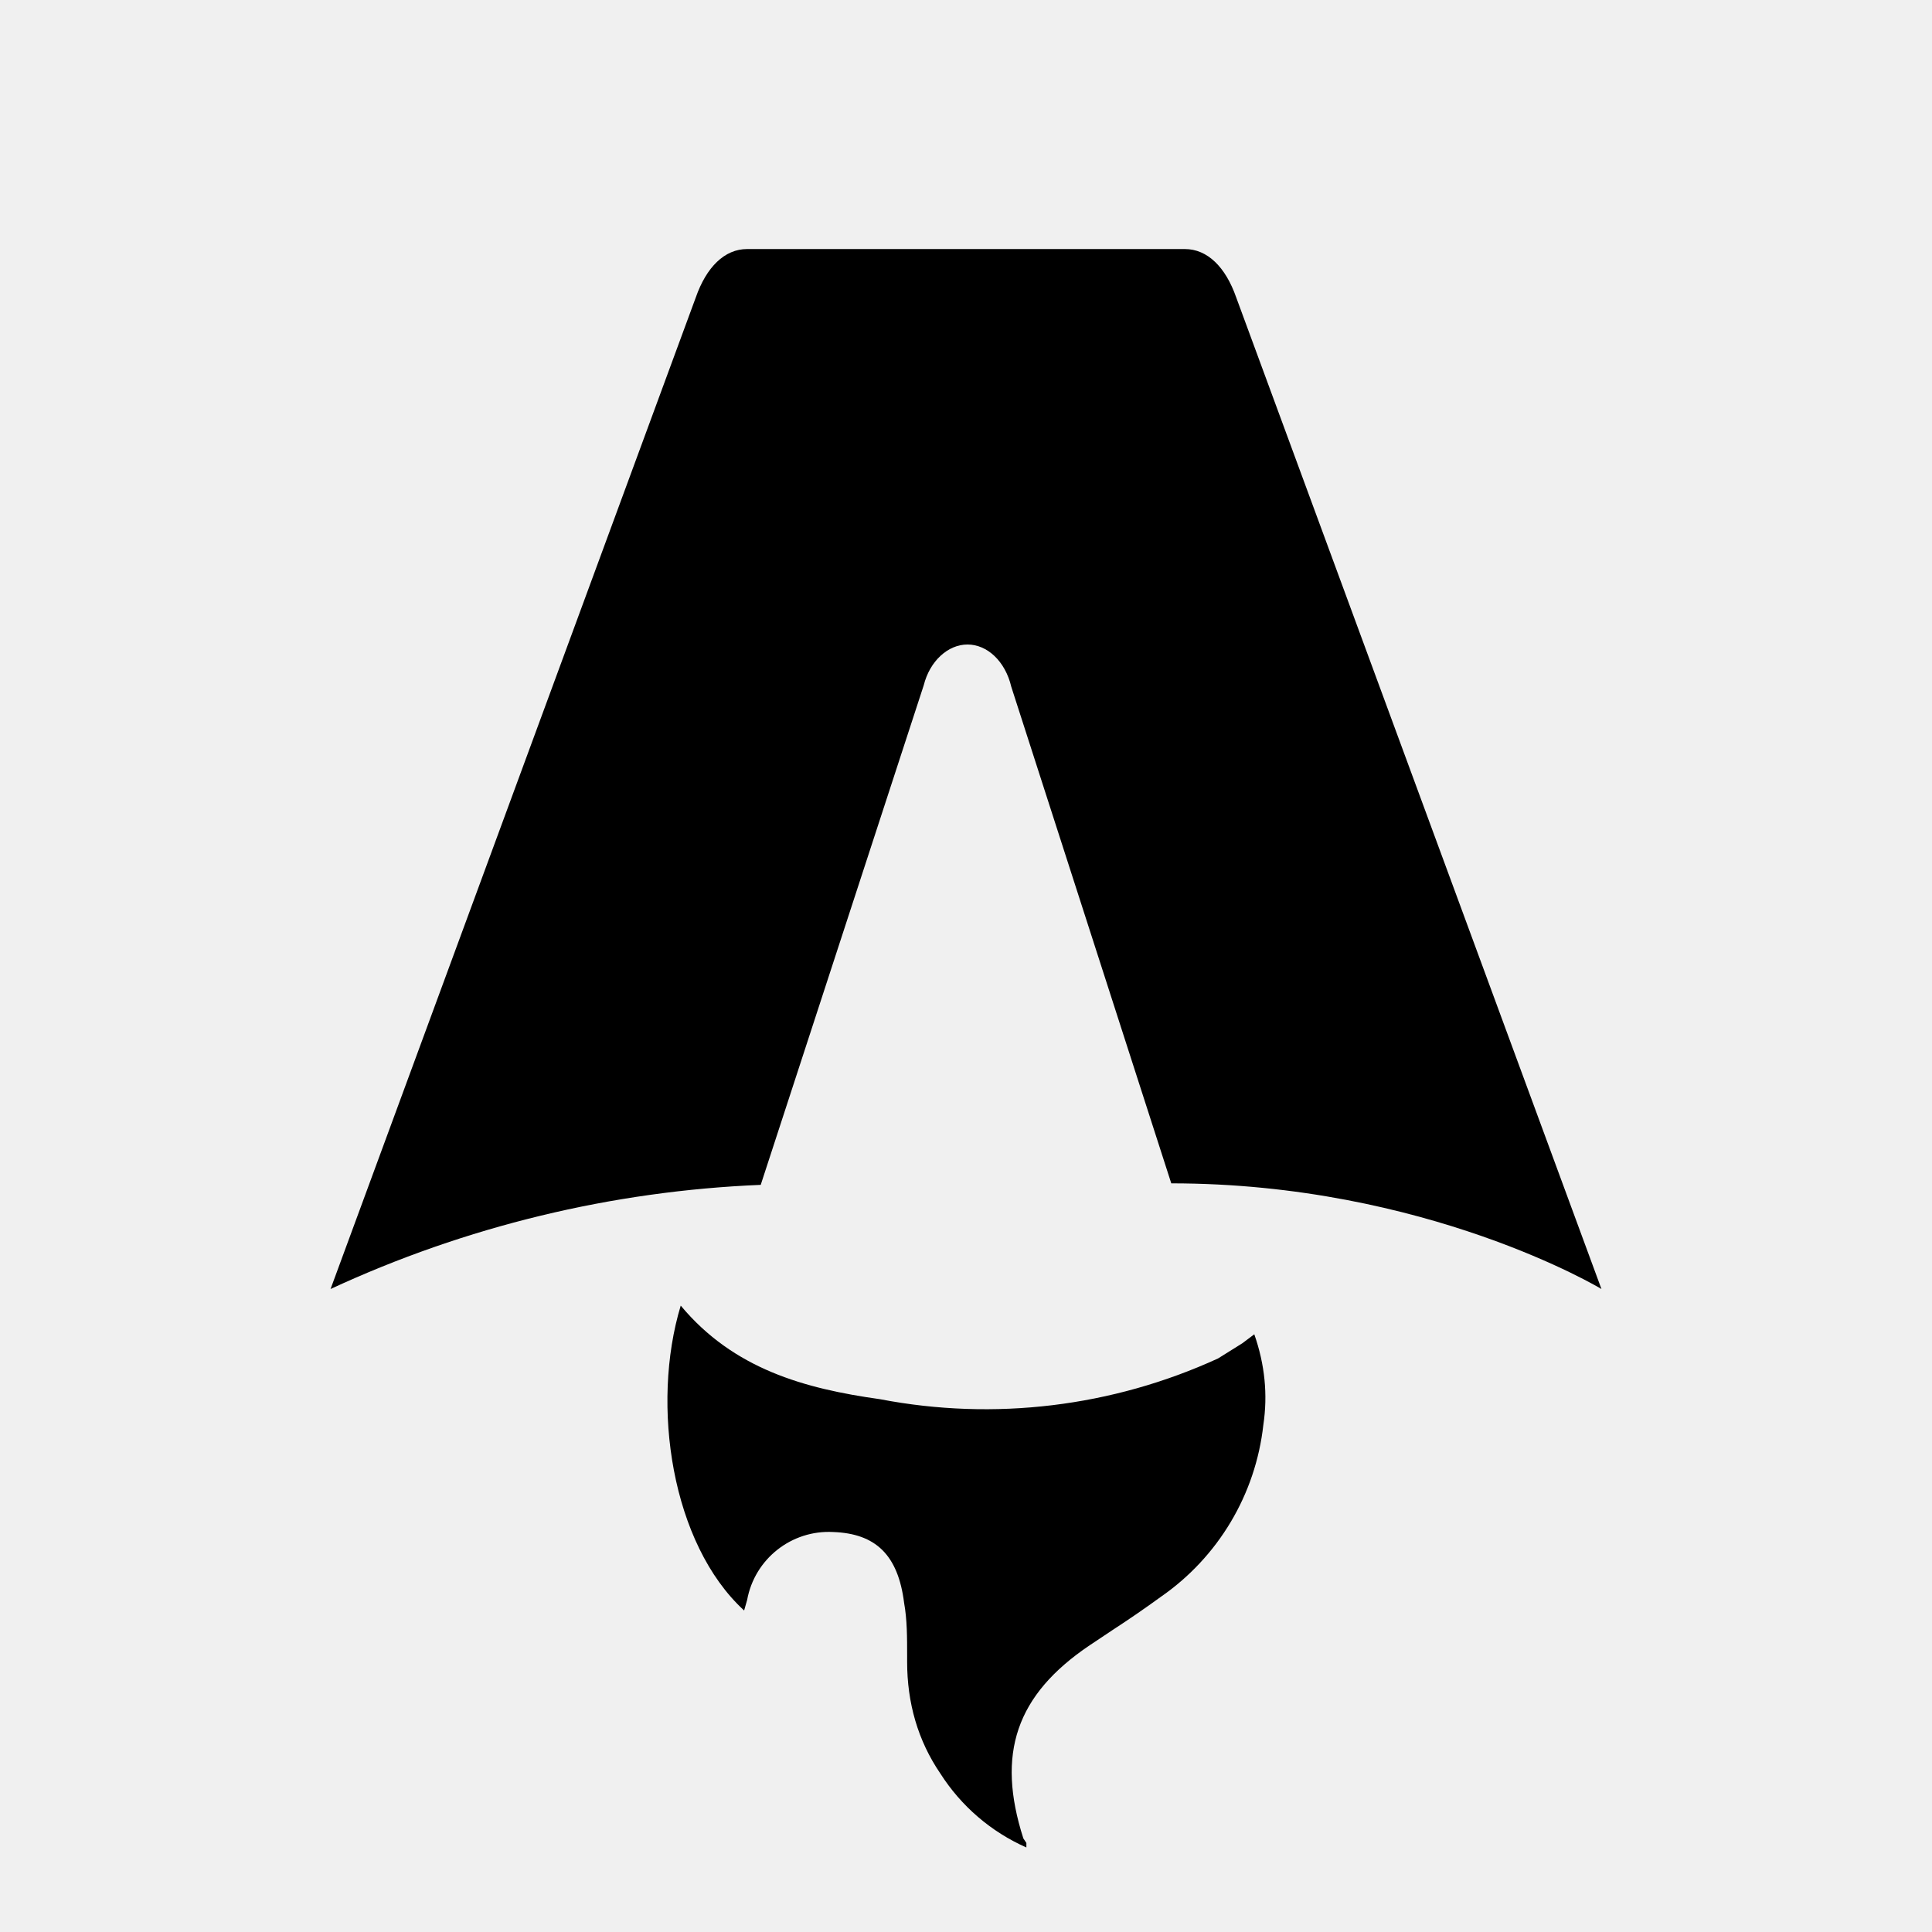
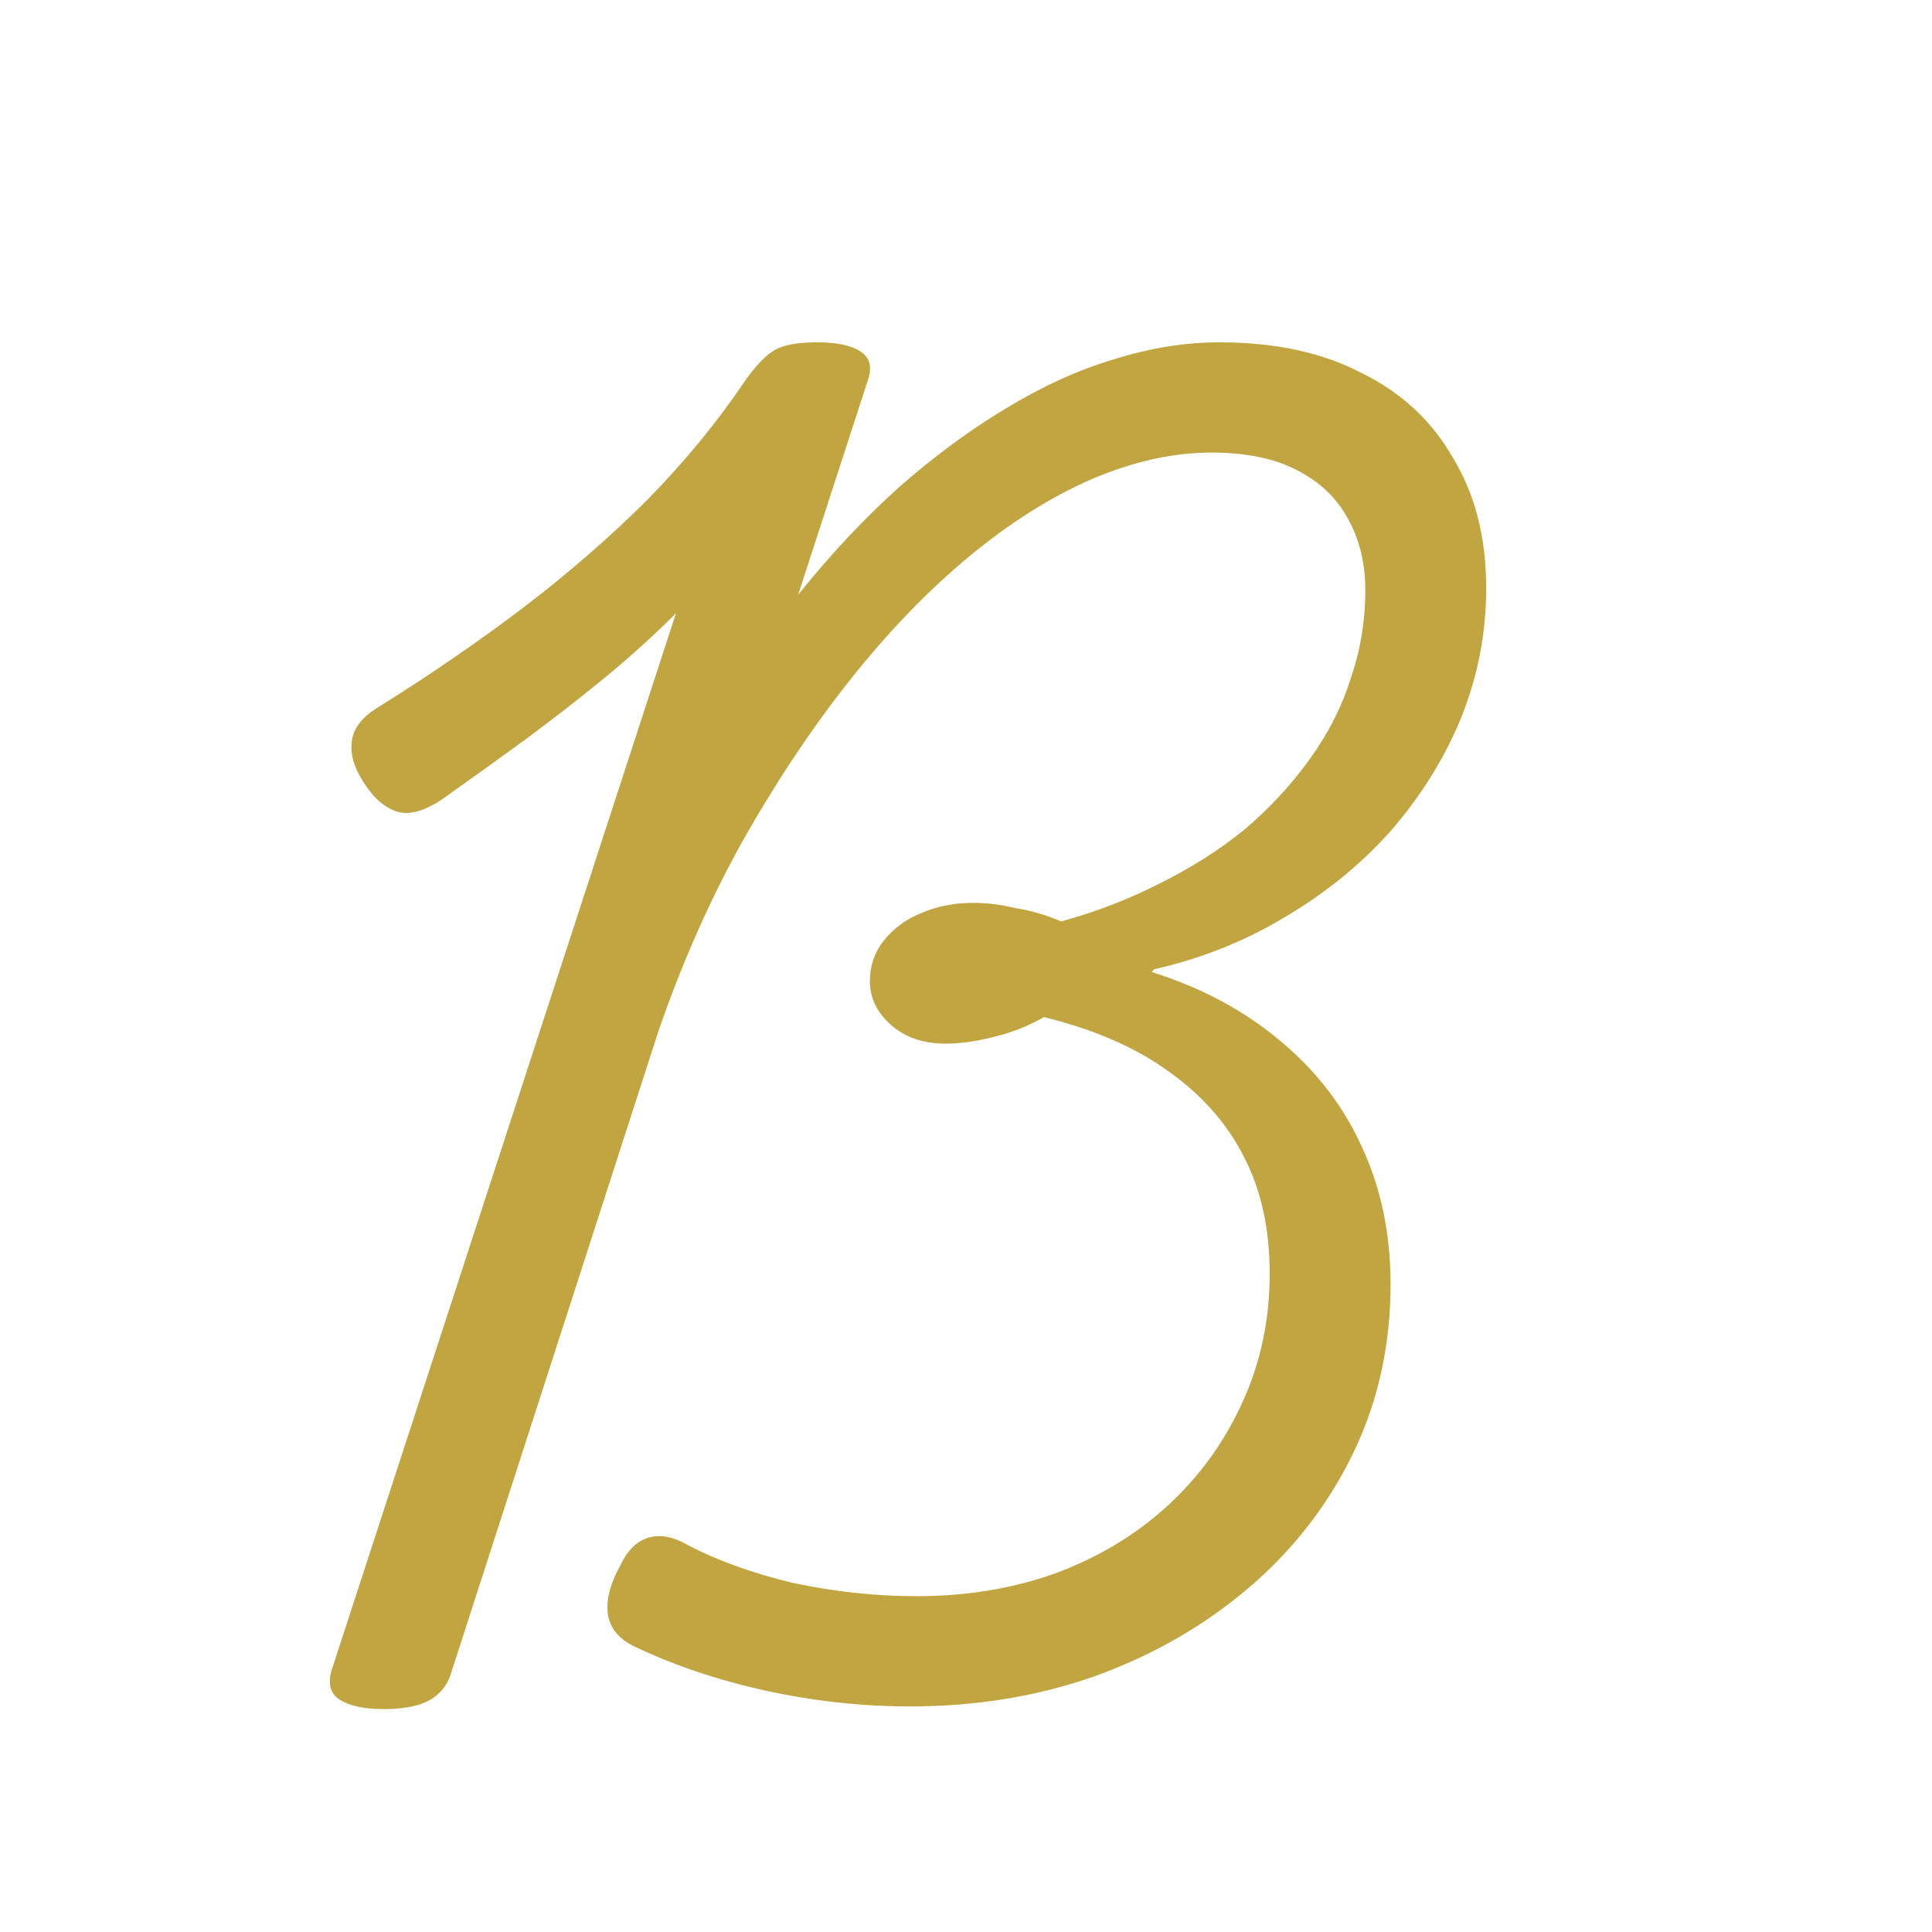
- <svg xmlns="http://www.w3.org/2000/svg" fill="none" viewBox="0 0 128 128">
-   <path d="M50.4 78.5a75.1 75.1 0 0 0-28.5 6.9l24.2-65.7c.7-2 1.9-3.2 3.4-3.2h29c1.5 0 2.7 1.2 3.4 3.2l24.2 65.7s-11.6-7-28.5-7L67 45.5c-.4-1.7-1.6-2.8-2.9-2.8-1.3 0-2.5 1.1-2.9 2.7L50.4 78.5Zm-1.1 28.2Zm-4.2-20.2c-2 6.6-.6 15.8 4.2 20.2a17.5 17.5 0 0 1 .2-.7 5.5 5.5 0 0 1 5.7-4.5c2.8.1 4.3 1.5 4.7 4.7.2 1.1.2 2.3.2 3.5v.4c0 2.7.7 5.2 2.2 7.4a13 13 0 0 0 5.7 4.9v-.3l-.2-.3c-1.8-5.6-.5-9.5 4.4-12.8l1.5-1a73 73 0 0 0 3.2-2.2 16 16 0 0 0 6.8-11.4c.3-2 .1-4-.6-6l-.8.6-1.6 1a37 37 0 0 1-22.4 2.7c-5-.7-9.7-2-13.2-6.2Z" />
-   <style>
-         path { fill: #000; }
-         @media (prefers-color-scheme: dark) {
-             path { fill: #FFF; }
-         }
-     </style>
+ <svg xmlns="http://www.w3.org/2000/svg" width="16" height="16" viewBox="0 0 16 16" fill="none">
+   <rect width="16" height="16" fill="white" />
+   <path d="M7.534 14.132C7.138 14.132 6.738 14.088 6.335 14C5.939 13.912 5.58 13.791 5.257 13.637C5.132 13.578 5.059 13.494 5.037 13.384C5.015 13.267 5.048 13.127 5.136 12.966C5.195 12.841 5.272 12.764 5.367 12.735C5.462 12.706 5.569 12.724 5.686 12.79C5.935 12.922 6.229 13.028 6.566 13.109C6.911 13.182 7.252 13.219 7.589 13.219C8 13.219 8.381 13.157 8.733 13.032C9.092 12.9 9.404 12.713 9.668 12.471C9.932 12.229 10.137 11.947 10.284 11.624C10.438 11.294 10.515 10.935 10.515 10.546C10.515 10.179 10.445 9.86 10.306 9.589C10.167 9.31 9.958 9.072 9.679 8.874C9.408 8.676 9.063 8.526 8.645 8.423C8.52 8.496 8.381 8.551 8.227 8.588C8.08 8.625 7.948 8.643 7.831 8.643C7.648 8.643 7.497 8.592 7.38 8.489C7.263 8.386 7.204 8.265 7.204 8.126C7.204 8.001 7.241 7.891 7.314 7.796C7.395 7.693 7.497 7.616 7.622 7.565C7.754 7.506 7.901 7.477 8.062 7.477C8.172 7.477 8.289 7.492 8.414 7.521C8.546 7.543 8.671 7.58 8.788 7.631C9.081 7.55 9.356 7.444 9.613 7.312C9.877 7.18 10.112 7.03 10.317 6.861C10.522 6.685 10.698 6.494 10.845 6.289C10.999 6.076 11.113 5.853 11.186 5.618C11.267 5.383 11.307 5.141 11.307 4.892C11.307 4.665 11.259 4.467 11.164 4.298C11.069 4.122 10.926 3.986 10.735 3.891C10.552 3.796 10.317 3.748 10.031 3.748C9.716 3.748 9.386 3.821 9.041 3.968C8.704 4.115 8.366 4.327 8.029 4.606C7.692 4.885 7.365 5.222 7.05 5.618C6.735 6.014 6.438 6.458 6.159 6.949C5.888 7.433 5.653 7.961 5.455 8.533L3.739 13.846C3.71 13.949 3.651 14.026 3.563 14.077C3.475 14.128 3.347 14.154 3.178 14.154C3.017 14.154 2.896 14.128 2.815 14.077C2.734 14.026 2.712 13.941 2.749 13.824L5.598 5.079C5.415 5.262 5.22 5.438 5.015 5.607C4.81 5.776 4.593 5.944 4.366 6.113C4.146 6.274 3.911 6.443 3.662 6.619C3.508 6.722 3.38 6.755 3.277 6.718C3.174 6.681 3.083 6.597 3.002 6.465C2.929 6.348 2.899 6.238 2.914 6.135C2.929 6.025 3.006 5.93 3.145 5.849C3.578 5.578 3.977 5.303 4.344 5.024C4.718 4.738 5.059 4.441 5.367 4.133C5.675 3.818 5.943 3.491 6.17 3.154C6.258 3.029 6.339 2.945 6.412 2.901C6.485 2.857 6.603 2.835 6.764 2.835C6.933 2.835 7.054 2.861 7.127 2.912C7.208 2.963 7.226 3.048 7.182 3.165L6.61 4.925C6.881 4.588 7.16 4.291 7.446 4.034C7.739 3.777 8.033 3.561 8.326 3.385C8.627 3.202 8.924 3.066 9.217 2.978C9.518 2.883 9.811 2.835 10.097 2.835C10.559 2.835 10.951 2.919 11.274 3.088C11.604 3.249 11.857 3.484 12.033 3.792C12.216 4.093 12.308 4.452 12.308 4.87C12.308 5.244 12.238 5.603 12.099 5.948C11.96 6.285 11.765 6.597 11.516 6.883C11.267 7.162 10.973 7.4 10.636 7.598C10.306 7.796 9.947 7.939 9.558 8.027L9.536 8.049C9.954 8.181 10.31 8.372 10.603 8.621C10.904 8.87 11.131 9.167 11.285 9.512C11.439 9.849 11.516 10.223 11.516 10.634C11.516 11.14 11.413 11.606 11.208 12.031C11.003 12.456 10.717 12.827 10.35 13.142C9.983 13.457 9.558 13.703 9.074 13.879C8.597 14.048 8.084 14.132 7.534 14.132Z" fill="#C1A540" />
</svg>
